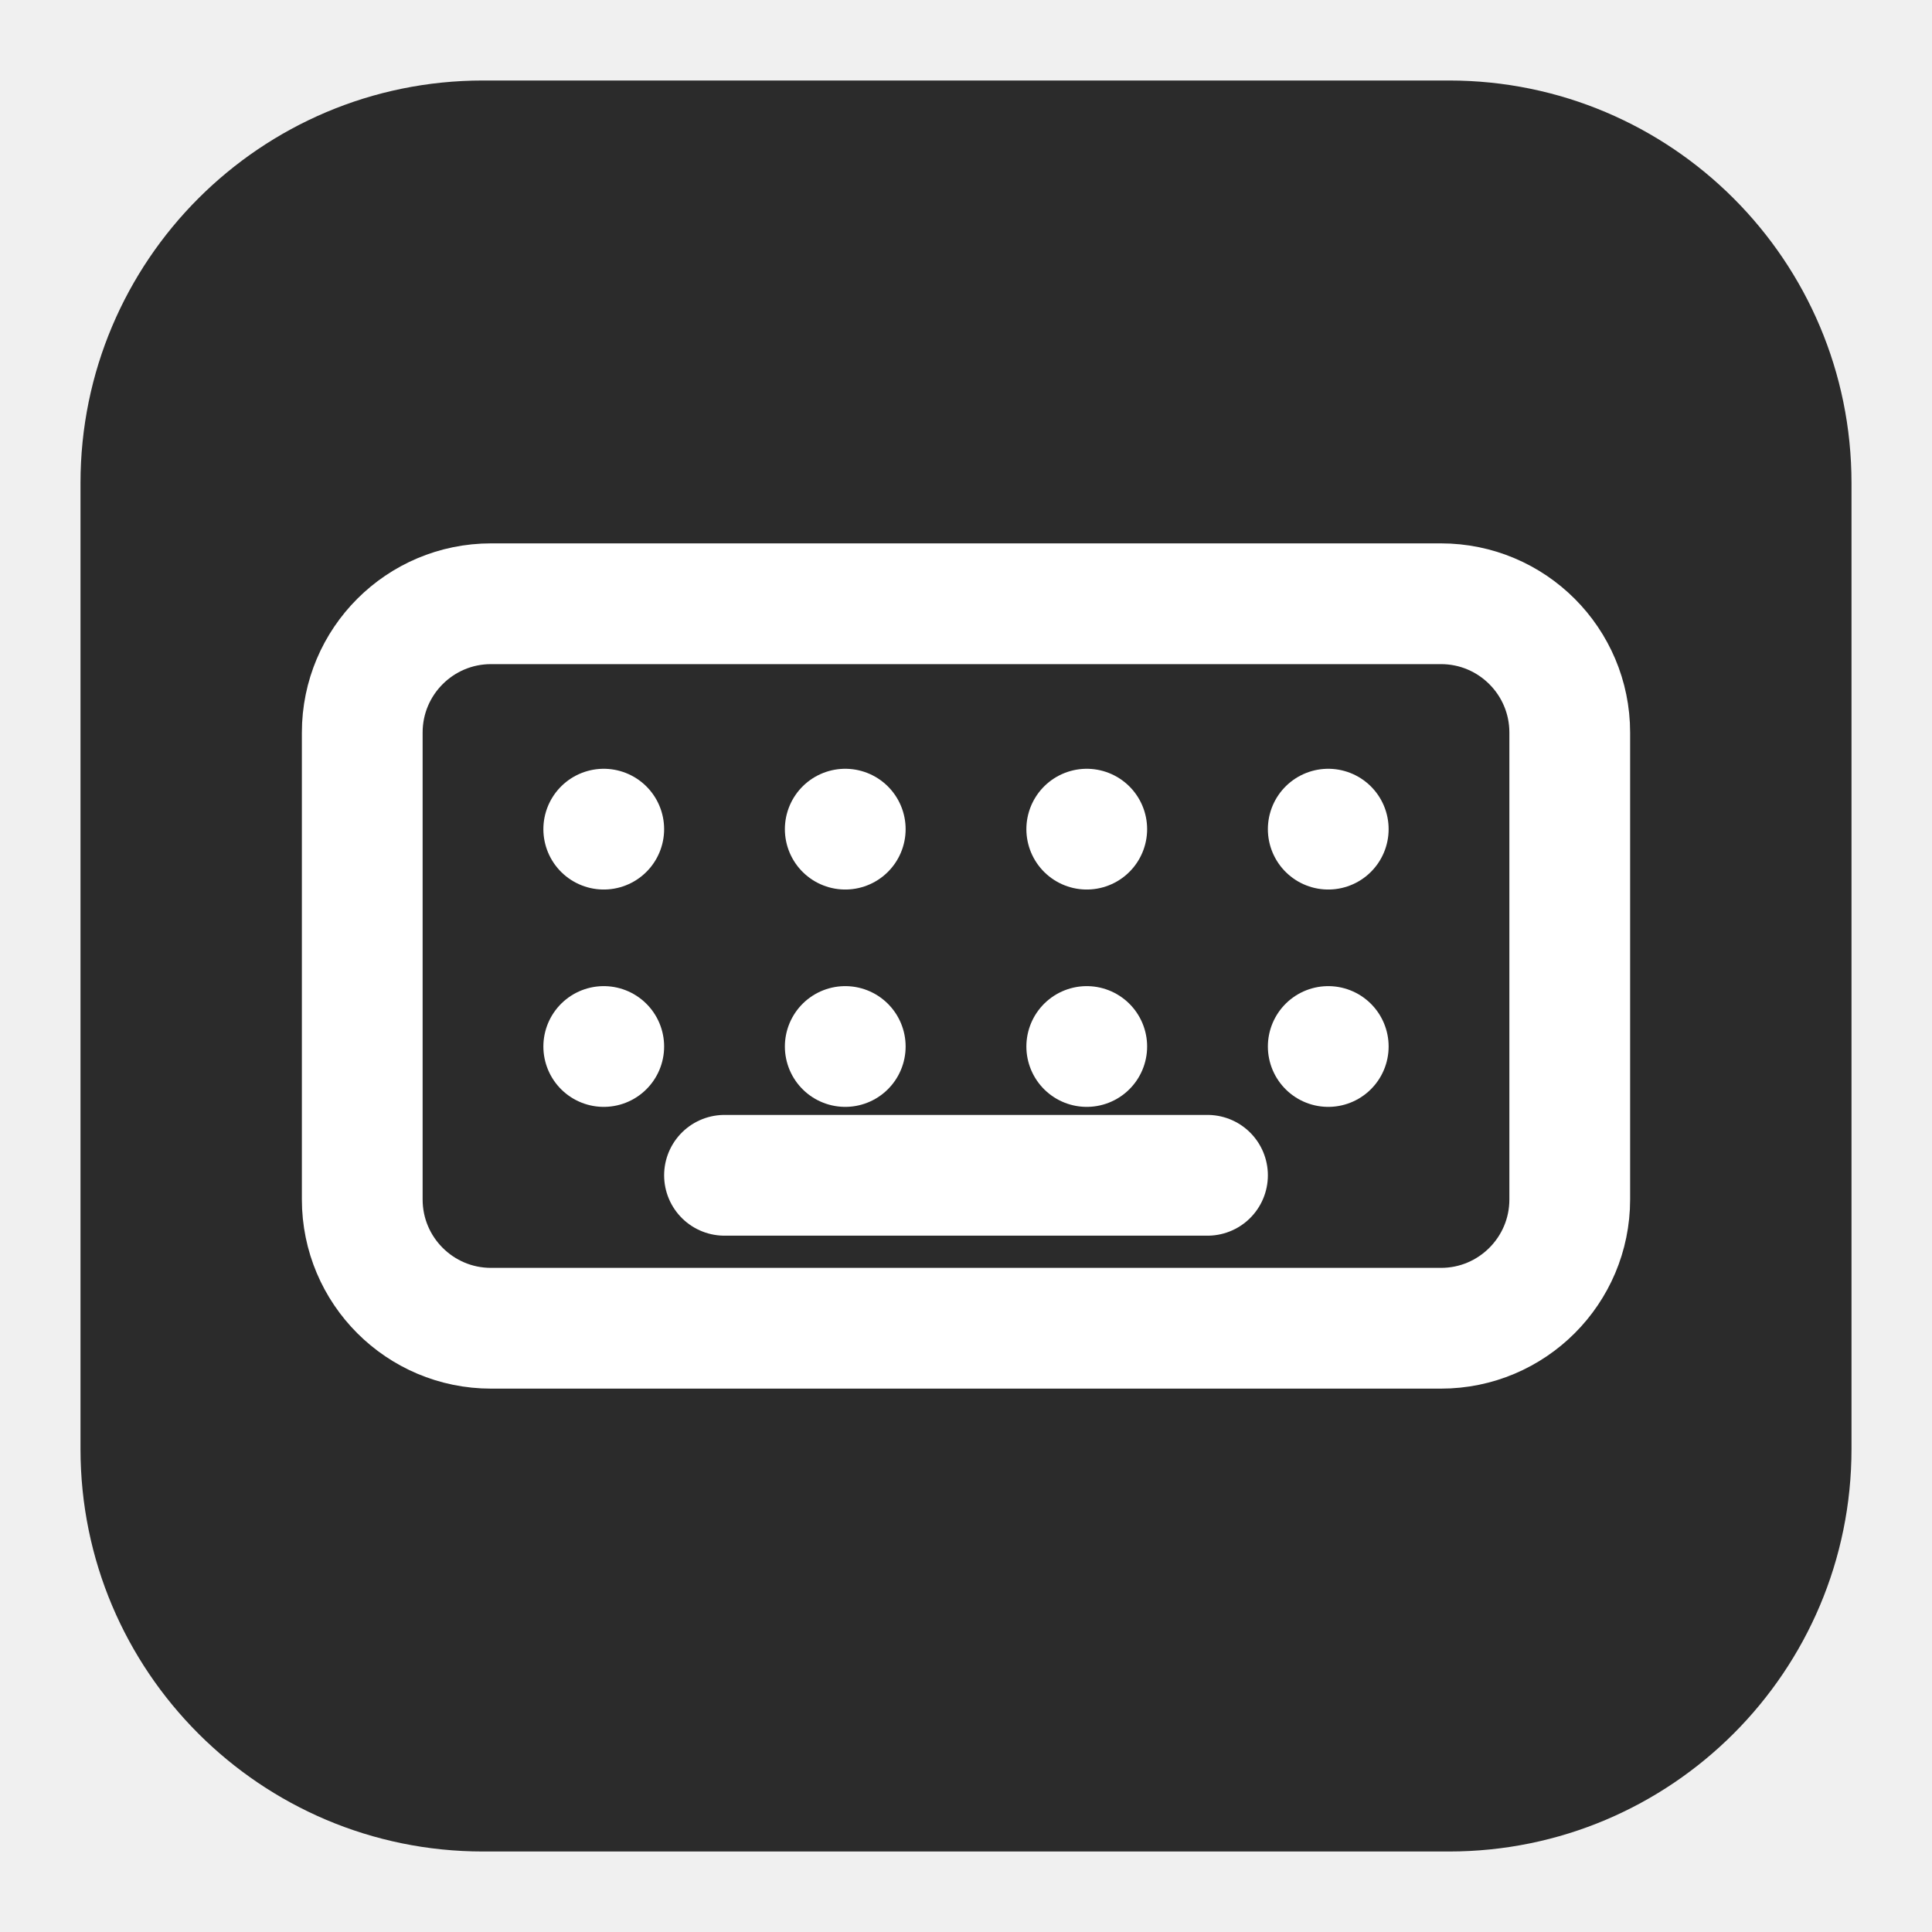
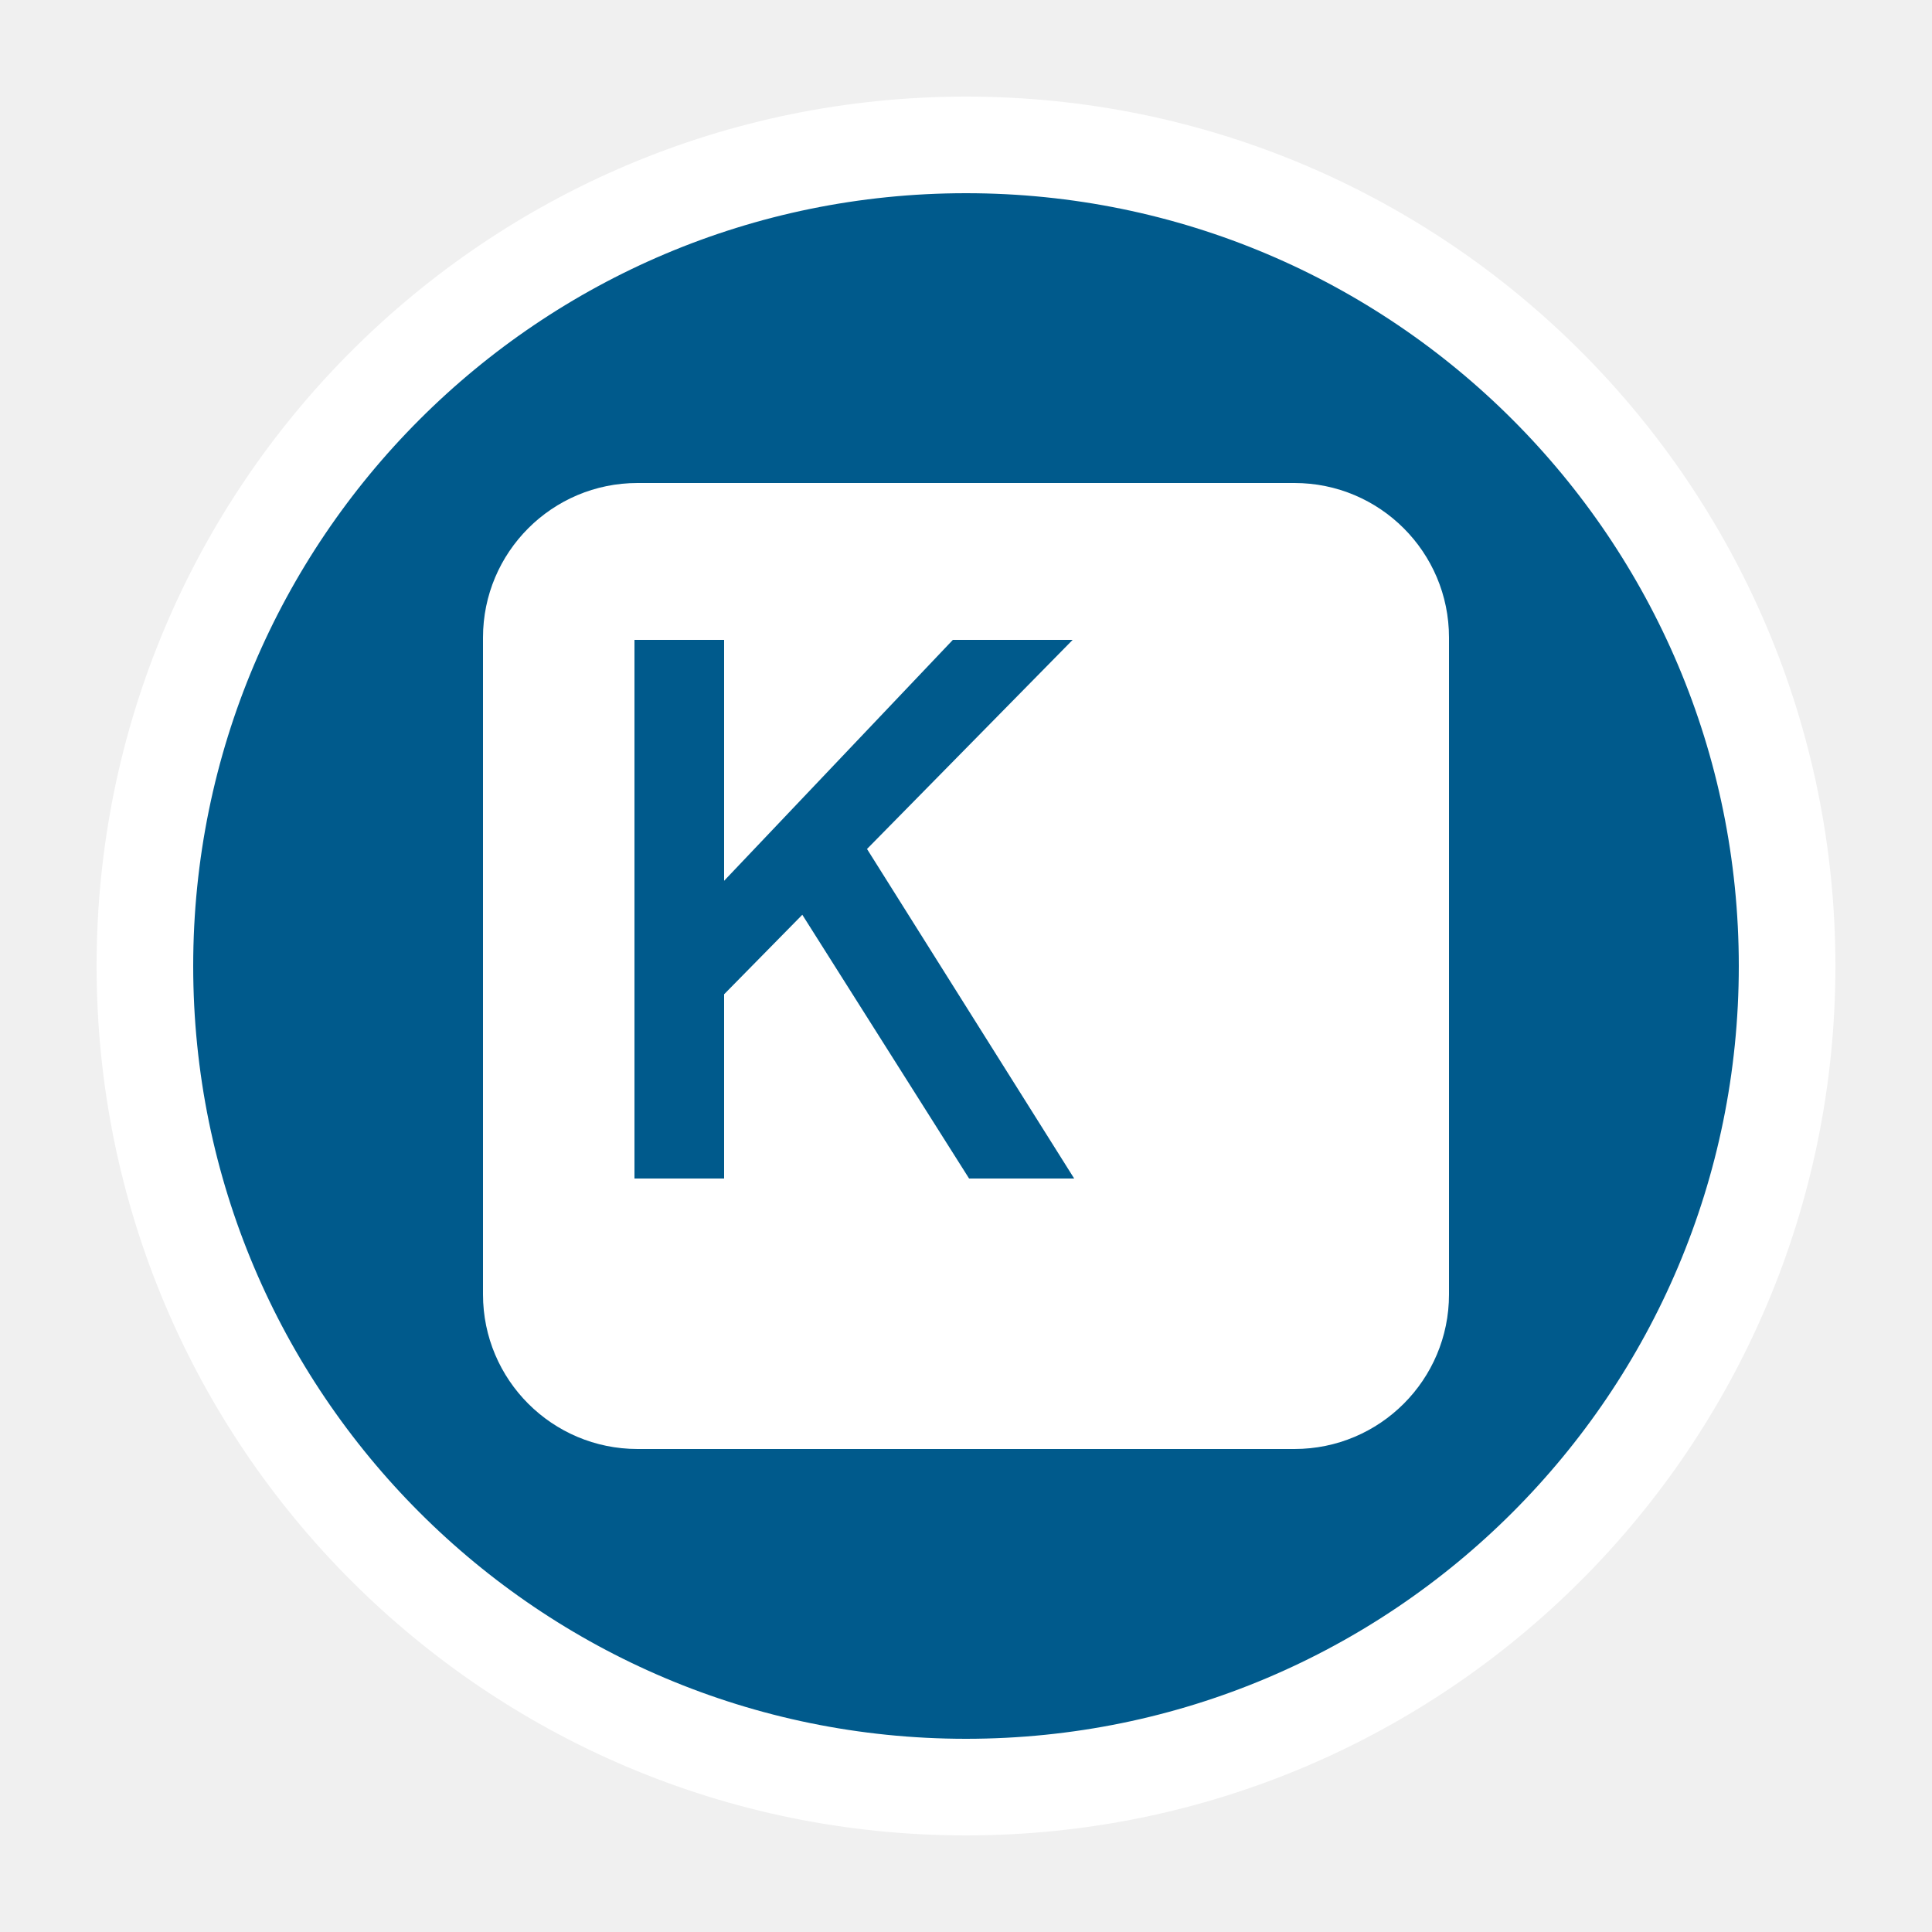
- <svg xmlns="http://www.w3.org/2000/svg" width="24" height="24" viewBox="0 0 24 24">
-   <rect x="1" y="1" width="22" height="22" rx="5" fill="#2b2b2b" />
-   <g fill="none" stroke="#ffffff" stroke-width="1.5" stroke-linecap="round" stroke-linejoin="round">
-     <rect x="4.5" y="7.5" width="15" height="9" rx="1.6" />
-     <line x1="7.5" y1="10.3" x2="7.5" y2="10.3" />
-     <line x1="10.5" y1="10.3" x2="10.5" y2="10.3" />
-     <line x1="13.5" y1="10.3" x2="13.5" y2="10.3" />
-     <line x1="16.5" y1="10.3" x2="16.5" y2="10.3" />
-     <line x1="7.5" y1="13" x2="7.5" y2="13" />
-     <line x1="10.5" y1="13" x2="10.5" y2="13" />
-     <line x1="13.5" y1="13" x2="13.5" y2="13" />
-     <line x1="16.5" y1="13" x2="16.5" y2="13" />
-     <line x1="9" y1="14.6" x2="15" y2="14.6" />
-   </g>
+ <svg xmlns="http://www.w3.org/2000/svg" width="100" height="100" viewBox="0 0 100 100" fill="none">
+   <rect x="7.5" y="7.5" width="85" height="85" rx="42.5" fill="#005A8C" />
+   <rect x="7.5" y="7.5" width="85" height="85" rx="42.5" stroke="white" stroke-width="5" />
+   <rect x="25" y="25" width="50" height="50" rx="8" fill="white" />
+   <path d="M36.52 52.44V46.6L49.32 33.12H55.52L36.52 52.44ZM32.84 61V33.12H37.48V61H32.84ZM50.16 61L41.08 46.64L44.56 43.44L55.6 61H50.16Z" fill="#005A8C" />
</svg>
